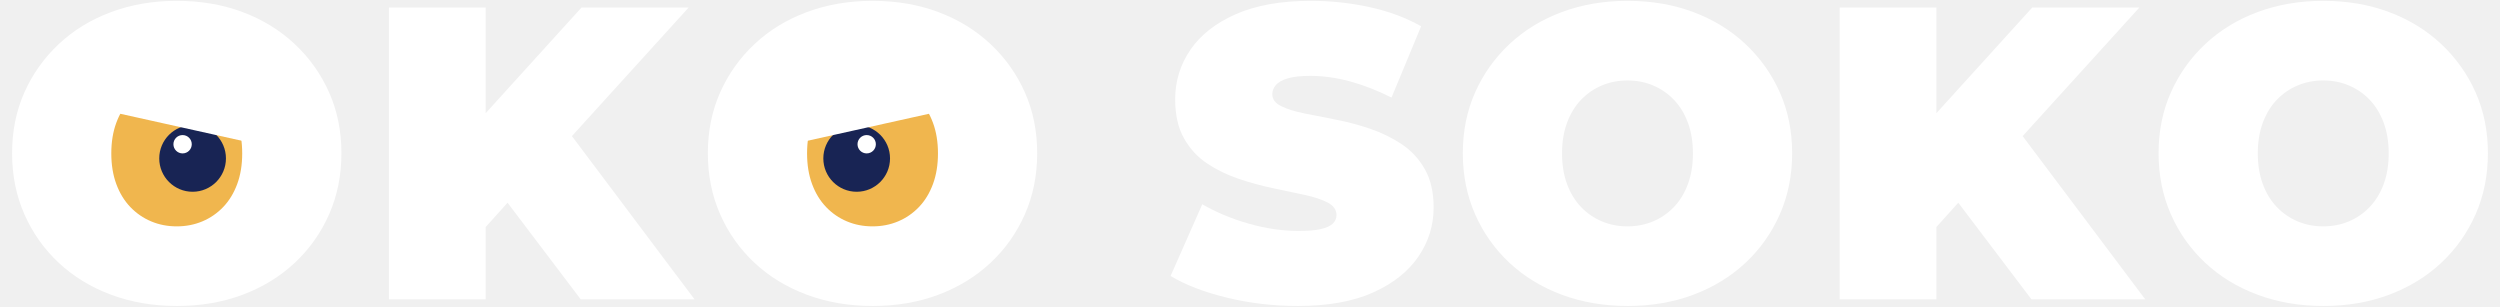
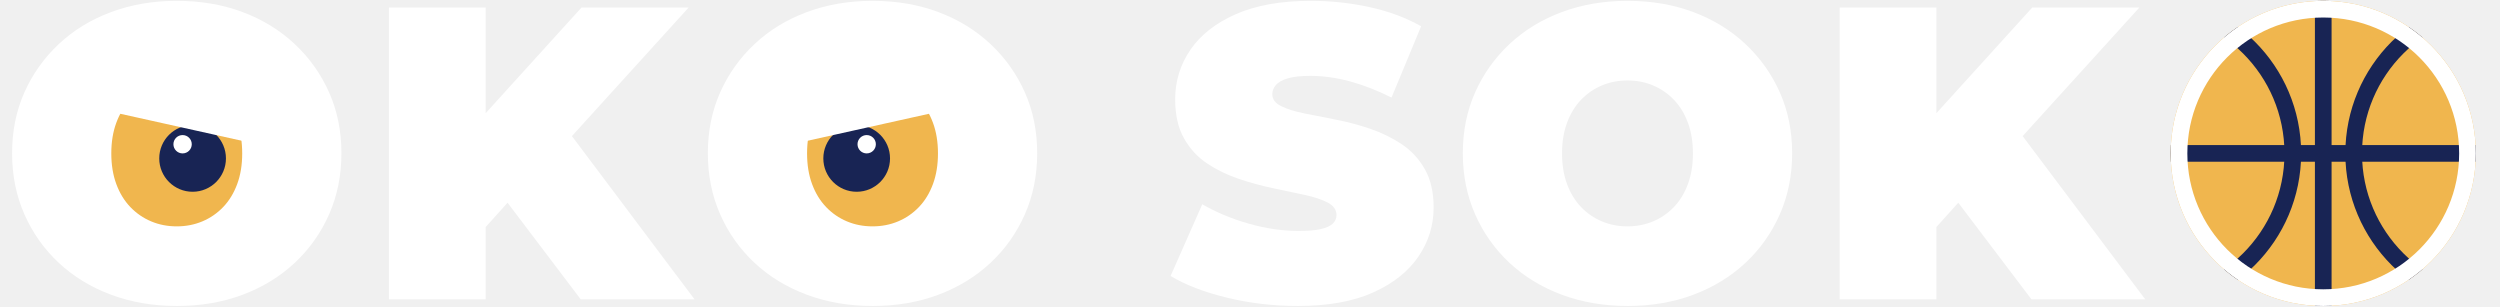
<svg xmlns="http://www.w3.org/2000/svg" viewBox="0 -2 5997 736" role="img" aria-label="Oko Soko">
  <defs>
    <clipPath id="e1">
      <ellipse cx="424" cy="366" rx="165" ry="183" />
    </clipPath>
    <clipPath id="e2">
      <ellipse cx="2093" cy="366" rx="165" ry="183" />
+     </clipPath>
+     <clipPath id="b">
+       <circle cx="5573" cy="366" r="366" />
    </clipPath>
  </defs>
  <g fill="#FFFFFF">
    <ellipse cx="424" cy="366" rx="178" ry="196" fill="#F0B64E" />
    <circle cx="462" cy="378" r="80" fill="#182454" />
    <circle cx="438" cy="344" r="22" fill="#FFFFFF" />
    <path transform="translate(0.0 716) scale(1 -1)" d="M424.5 -16Q339 -16 266.5 11Q194 38 141 87.5Q88 137 58.5 204Q29 270.9 29 350.5Q29 430 58.5 496.3Q88 562.6 141 612.3Q194 662 266.4 689Q338.9 716 424 716Q510 716 582 689Q654 662 707 612.3Q760 562.6 789.5 496.3Q819 430 819 350.5Q819 270.9 789.5 204Q760 137 707 87.5Q654 38 582 11Q510 -16 424.5 -16ZM424 175Q457 175 485.5 187Q514 199 535.5 221.5Q557 244 569 276.5Q581 309 581 350Q581 391 569 423.5Q557 456 535.5 478.5Q514 501 485.5 513Q457.1 525 424 525Q391 525 362.5 513Q334 501 312.5 478.5Q291 456 279 423.5Q267 391 267 350Q267 309 279 276.5Q291 244 312.5 221.5Q334 199 362.5 187Q390.9 175 424 175Z" />
    <polygon clip-path="url(#e1)" points="244,166 604,166 604,341 244,261" />
    <path transform="translate(876.0 716) scale(1 -1)" d="M268 150 255 409 519 700H776L480 374L349 240ZM57 0V700H289V0ZM517 0 311 272 464 434 790 0Z" />
    <ellipse cx="2093" cy="366" rx="178" ry="196" fill="#F0B64E" />
    <circle cx="2055" cy="378" r="80" fill="#182454" />
    <circle cx="2079" cy="344" r="22" fill="#FFFFFF" />
    <path transform="translate(1669.0 716) scale(1 -1)" d="M424.5 -16Q339 -16 266.5 11Q194 38 141 87.5Q88 137 58.5 204Q29 270.9 29 350.5Q29 430 58.5 496.3Q88 562.6 141 612.3Q194 662 266.4 689Q338.9 716 424 716Q510 716 582 689Q654 662 707 612.3Q760 562.6 789.5 496.3Q819 430 819 350.5Q819 270.9 789.5 204Q760 137 707 87.5Q654 38 582 11Q510 -16 424.5 -16ZM424 175Q457 175 485.5 187Q514 199 535.5 221.5Q557 244 569 276.5Q581 309 581 350Q581 391 569 423.5Q557 456 535.5 478.5Q514 501 485.5 513Q457.1 525 424 525Q391 525 362.5 513Q334 501 312.5 478.5Q291 456 279 423.5Q267 391 267 350Q267 309 279 276.5Q291 244 312.5 221.5Q334 199 362.5 187Q390.9 175 424 175Z" />
    <polygon clip-path="url(#e2)" points="1913,166 2273,166 2273,261 1913,341" />
    <path transform="translate(2795.0 716) scale(1 -1)" d="M318 -16Q230 -16 148 4Q66 24 13 56L89 228Q139 199 200.5 181.5Q262 164 320 164Q354 164 373.5 168.5Q393 173 402 181.5Q411 190 411 202Q411 221 390 232Q369 243 334.5 250.5Q300 258 259 266.5Q218 275 176.5 289Q135 303 100.5 326Q66 349 45 386.5Q24 424 24 480Q24 545 60.5 598.5Q97 652 169.5 684Q242 716 350 716Q421 716 490 701Q559 686 614 655L543 484Q491 510 442.5 523Q394 536 348 536Q314 536 294 530Q274 524 265.5 514Q257 504 257 492Q257 474 278 463.5Q299 453 333.5 446Q368 439 409.5 431Q451 423 492 409Q533 395 567.5 372Q602 349 623 312Q644 275 644 220Q644 156 607.5 102.5Q571 49 499 16.5Q427 -16 318 -16Z" />
    <path transform="translate(3480.0 716) scale(1 -1)" d="M424.5 -16Q339 -16 266.5 11Q194 38 141 87.5Q88 137 58.5 204Q29 270.9 29 350.5Q29 430 58.5 496.3Q88 562.6 141 612.3Q194 662 266.4 689Q338.9 716 424 716Q510 716 582 689Q654 662 707 612.3Q760 562.6 789.5 496.3Q819 430 819 350.5Q819 270.9 789.5 204Q760 137 707 87.5Q654 38 582 11Q510 -16 424.5 -16ZM424 175Q457 175 485.5 187Q514 199 535.5 221.5Q557 244 569 276.5Q581 309 581 350Q581 391 569 423.5Q557 456 535.5 478.5Q514 501 485.5 513Q457.1 525 424 525Q391 525 362.5 513Q334 501 312.5 478.5Q291 456 279 423.5Q267 391 267 350Q267 309 279 276.5Q291 244 312.5 221.5Q334 199 362.5 187Q390.9 175 424 175Z" />
    <path transform="translate(4356.0 716) scale(1 -1)" d="M268 150 255 409 519 700H776L480 374L349 240ZM57 0V700H289V0ZM517 0 311 272 464 434 790 0Z" />
-     <path transform="translate(5149.0 716) scale(1 -1)" d="M424.5 -16Q339 -16 266.5 11Q194 38 141 87.5Q88 137 58.5 204Q29 270.9 29 350.5Q29 430 58.5 496.3Q88 562.6 141 612.3Q194 662 266.4 689Q338.9 716 424 716Q510 716 582 689Q654 662 707 612.3Q760 562.6 789.5 496.3Q819 430 819 350.5Q819 270.9 789.5 204Q760 137 707 87.5Q654 38 582 11Q510 -16 424.5 -16ZM424 175Q457 175 485.5 187Q514 199 535.5 221.5Q557 244 569 276.5Q581 309 581 350Q581 391 569 423.5Q557 456 535.5 478.5Q514 501 485.5 513Q457.1 525 424 525Q391 525 362.5 513Q334 501 312.5 478.5Q291 456 279 423.5Q267 391 267 350Q267 309 279 276.5Q291 244 312.5 221.5Q334 199 362.5 187Q390.9 175 424 175Z" />
+     <circle cx="5573" cy="366" r="366" fill="#F0B64E" />
+     <g clip-path="url(#b)" fill="none" stroke="#182454" stroke-width="40">
+       <line x1="5573" y1="0" x2="5573" y2="732" />
+       <line x1="5207" y1="366" x2="5939" y2="366" />
+       <circle cx="5141" cy="366" r="359" />
+       <circle cx="6005" cy="366" r="359" />
+     </g>
+     <circle cx="5573" cy="366" r="346.0" fill="none" stroke="#FFFFFF" stroke-width="40" />
  </g>
</svg>
